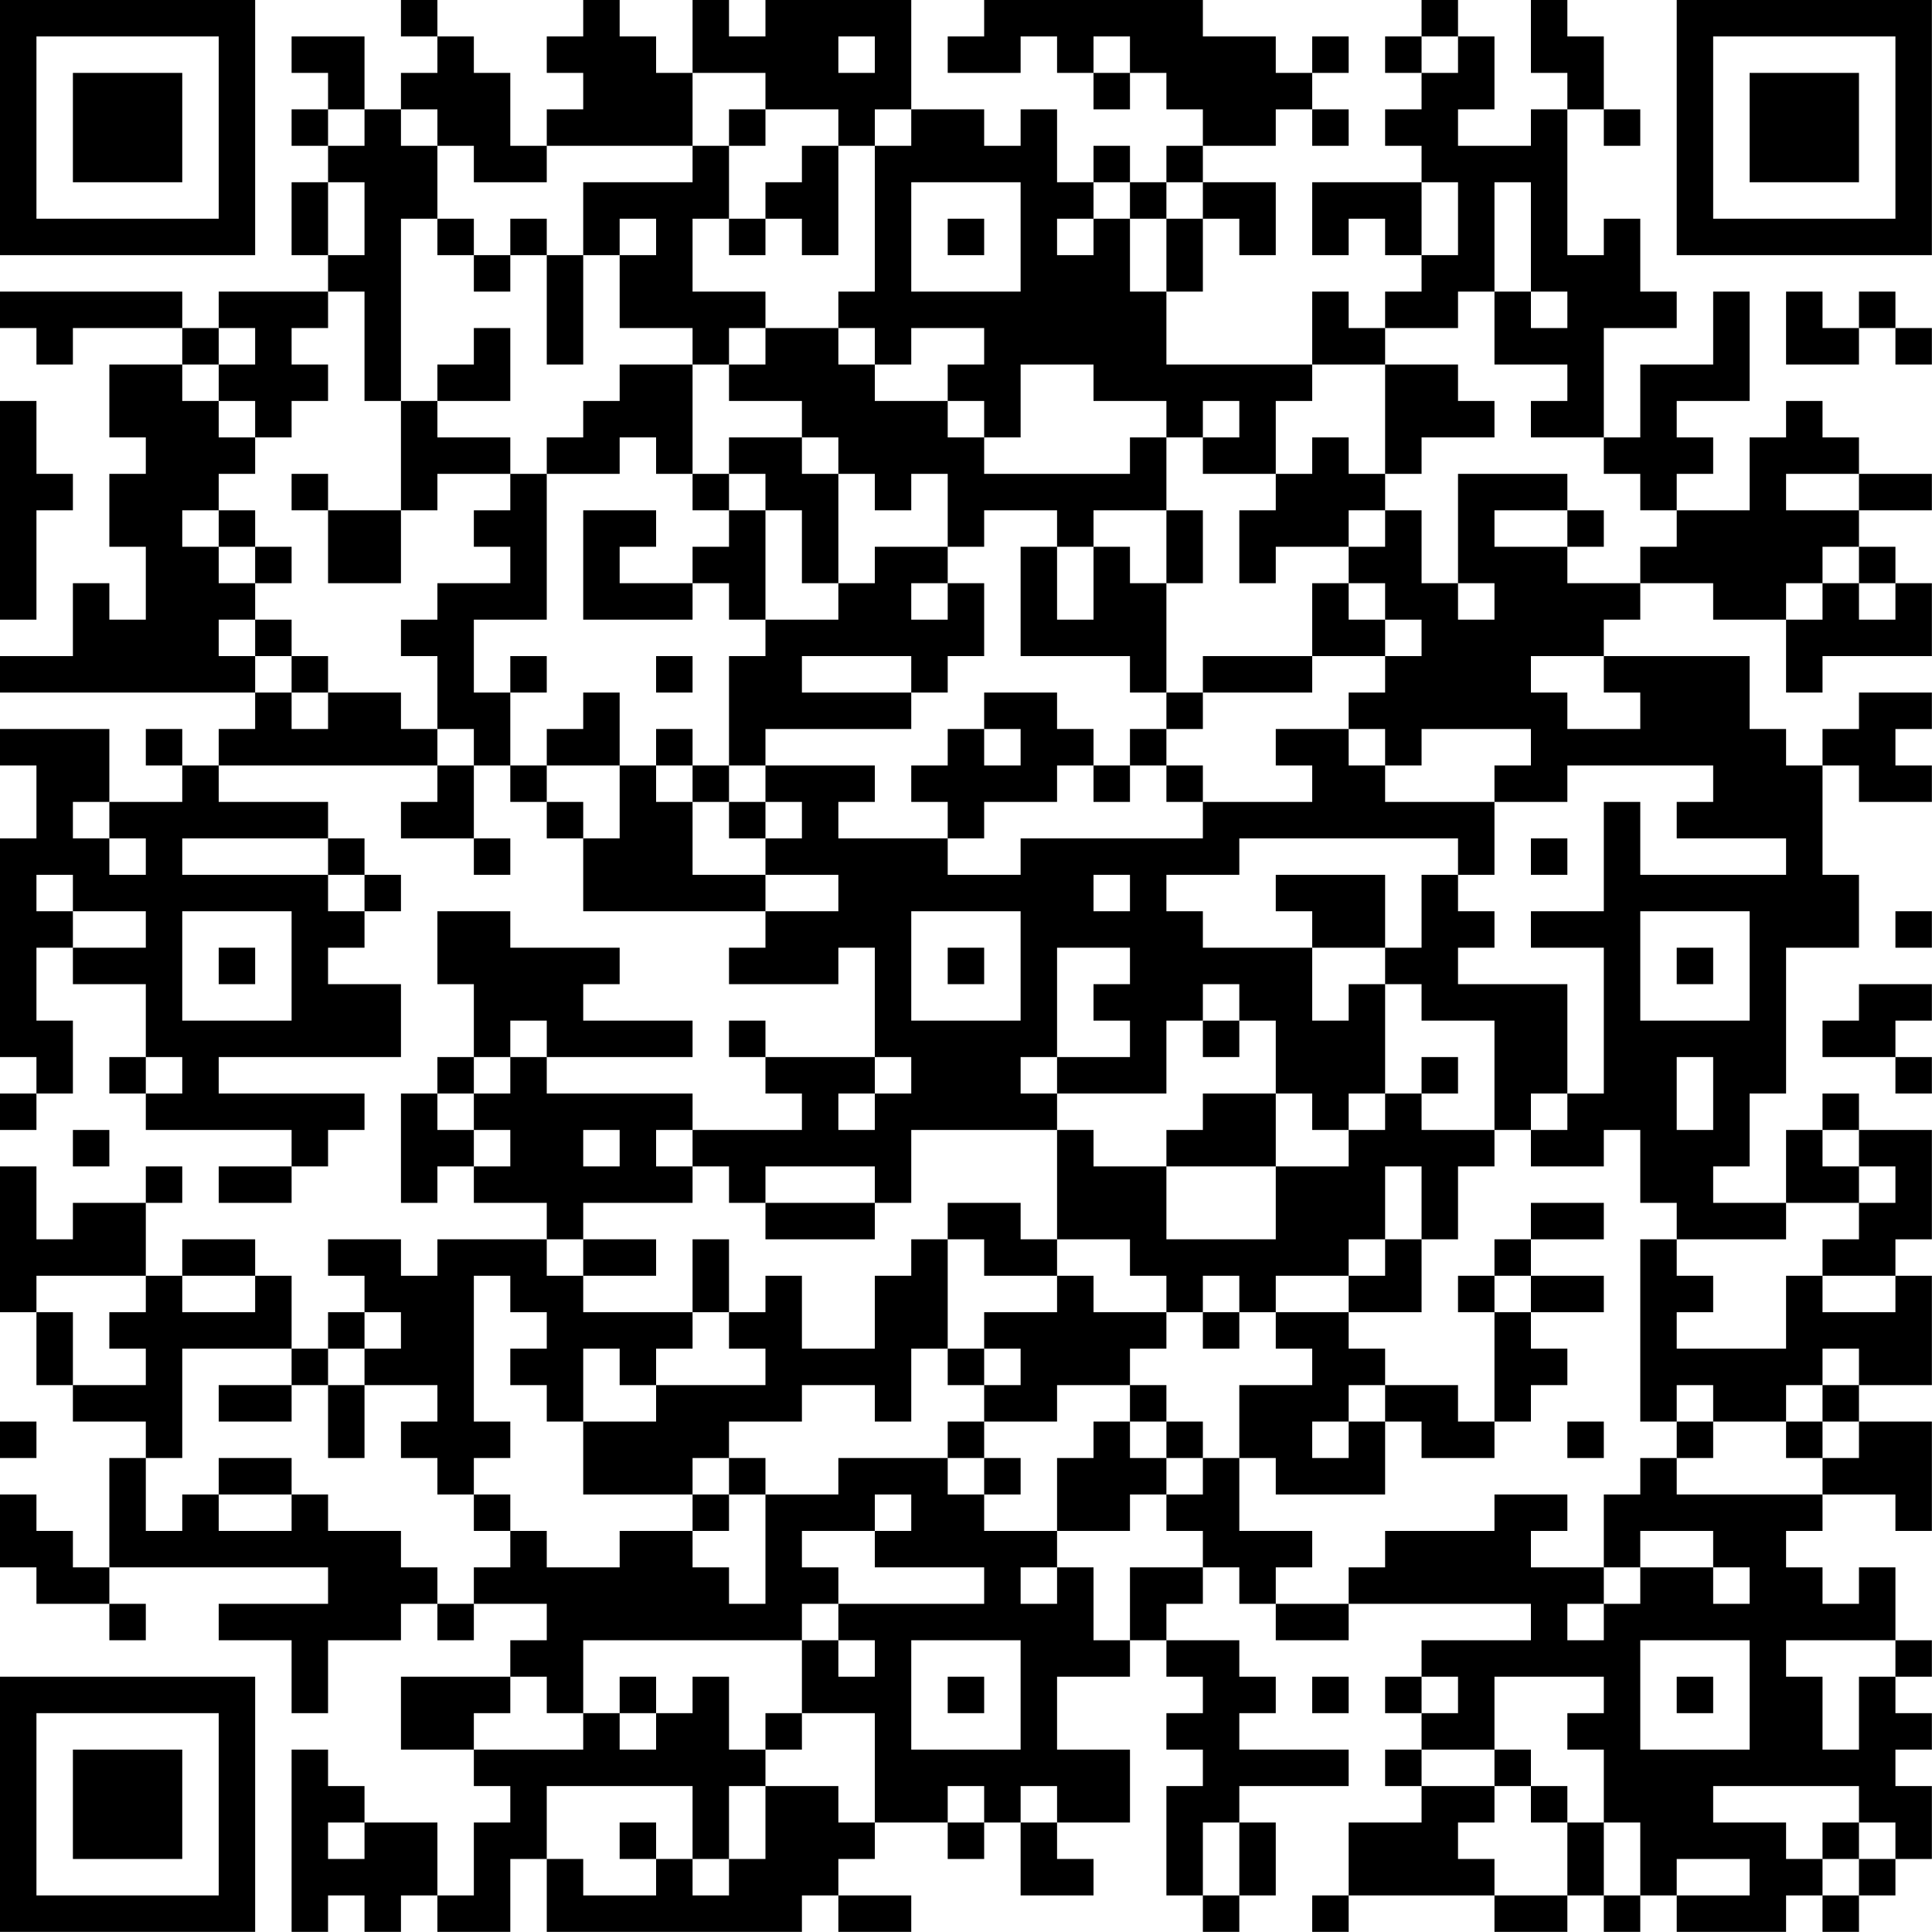
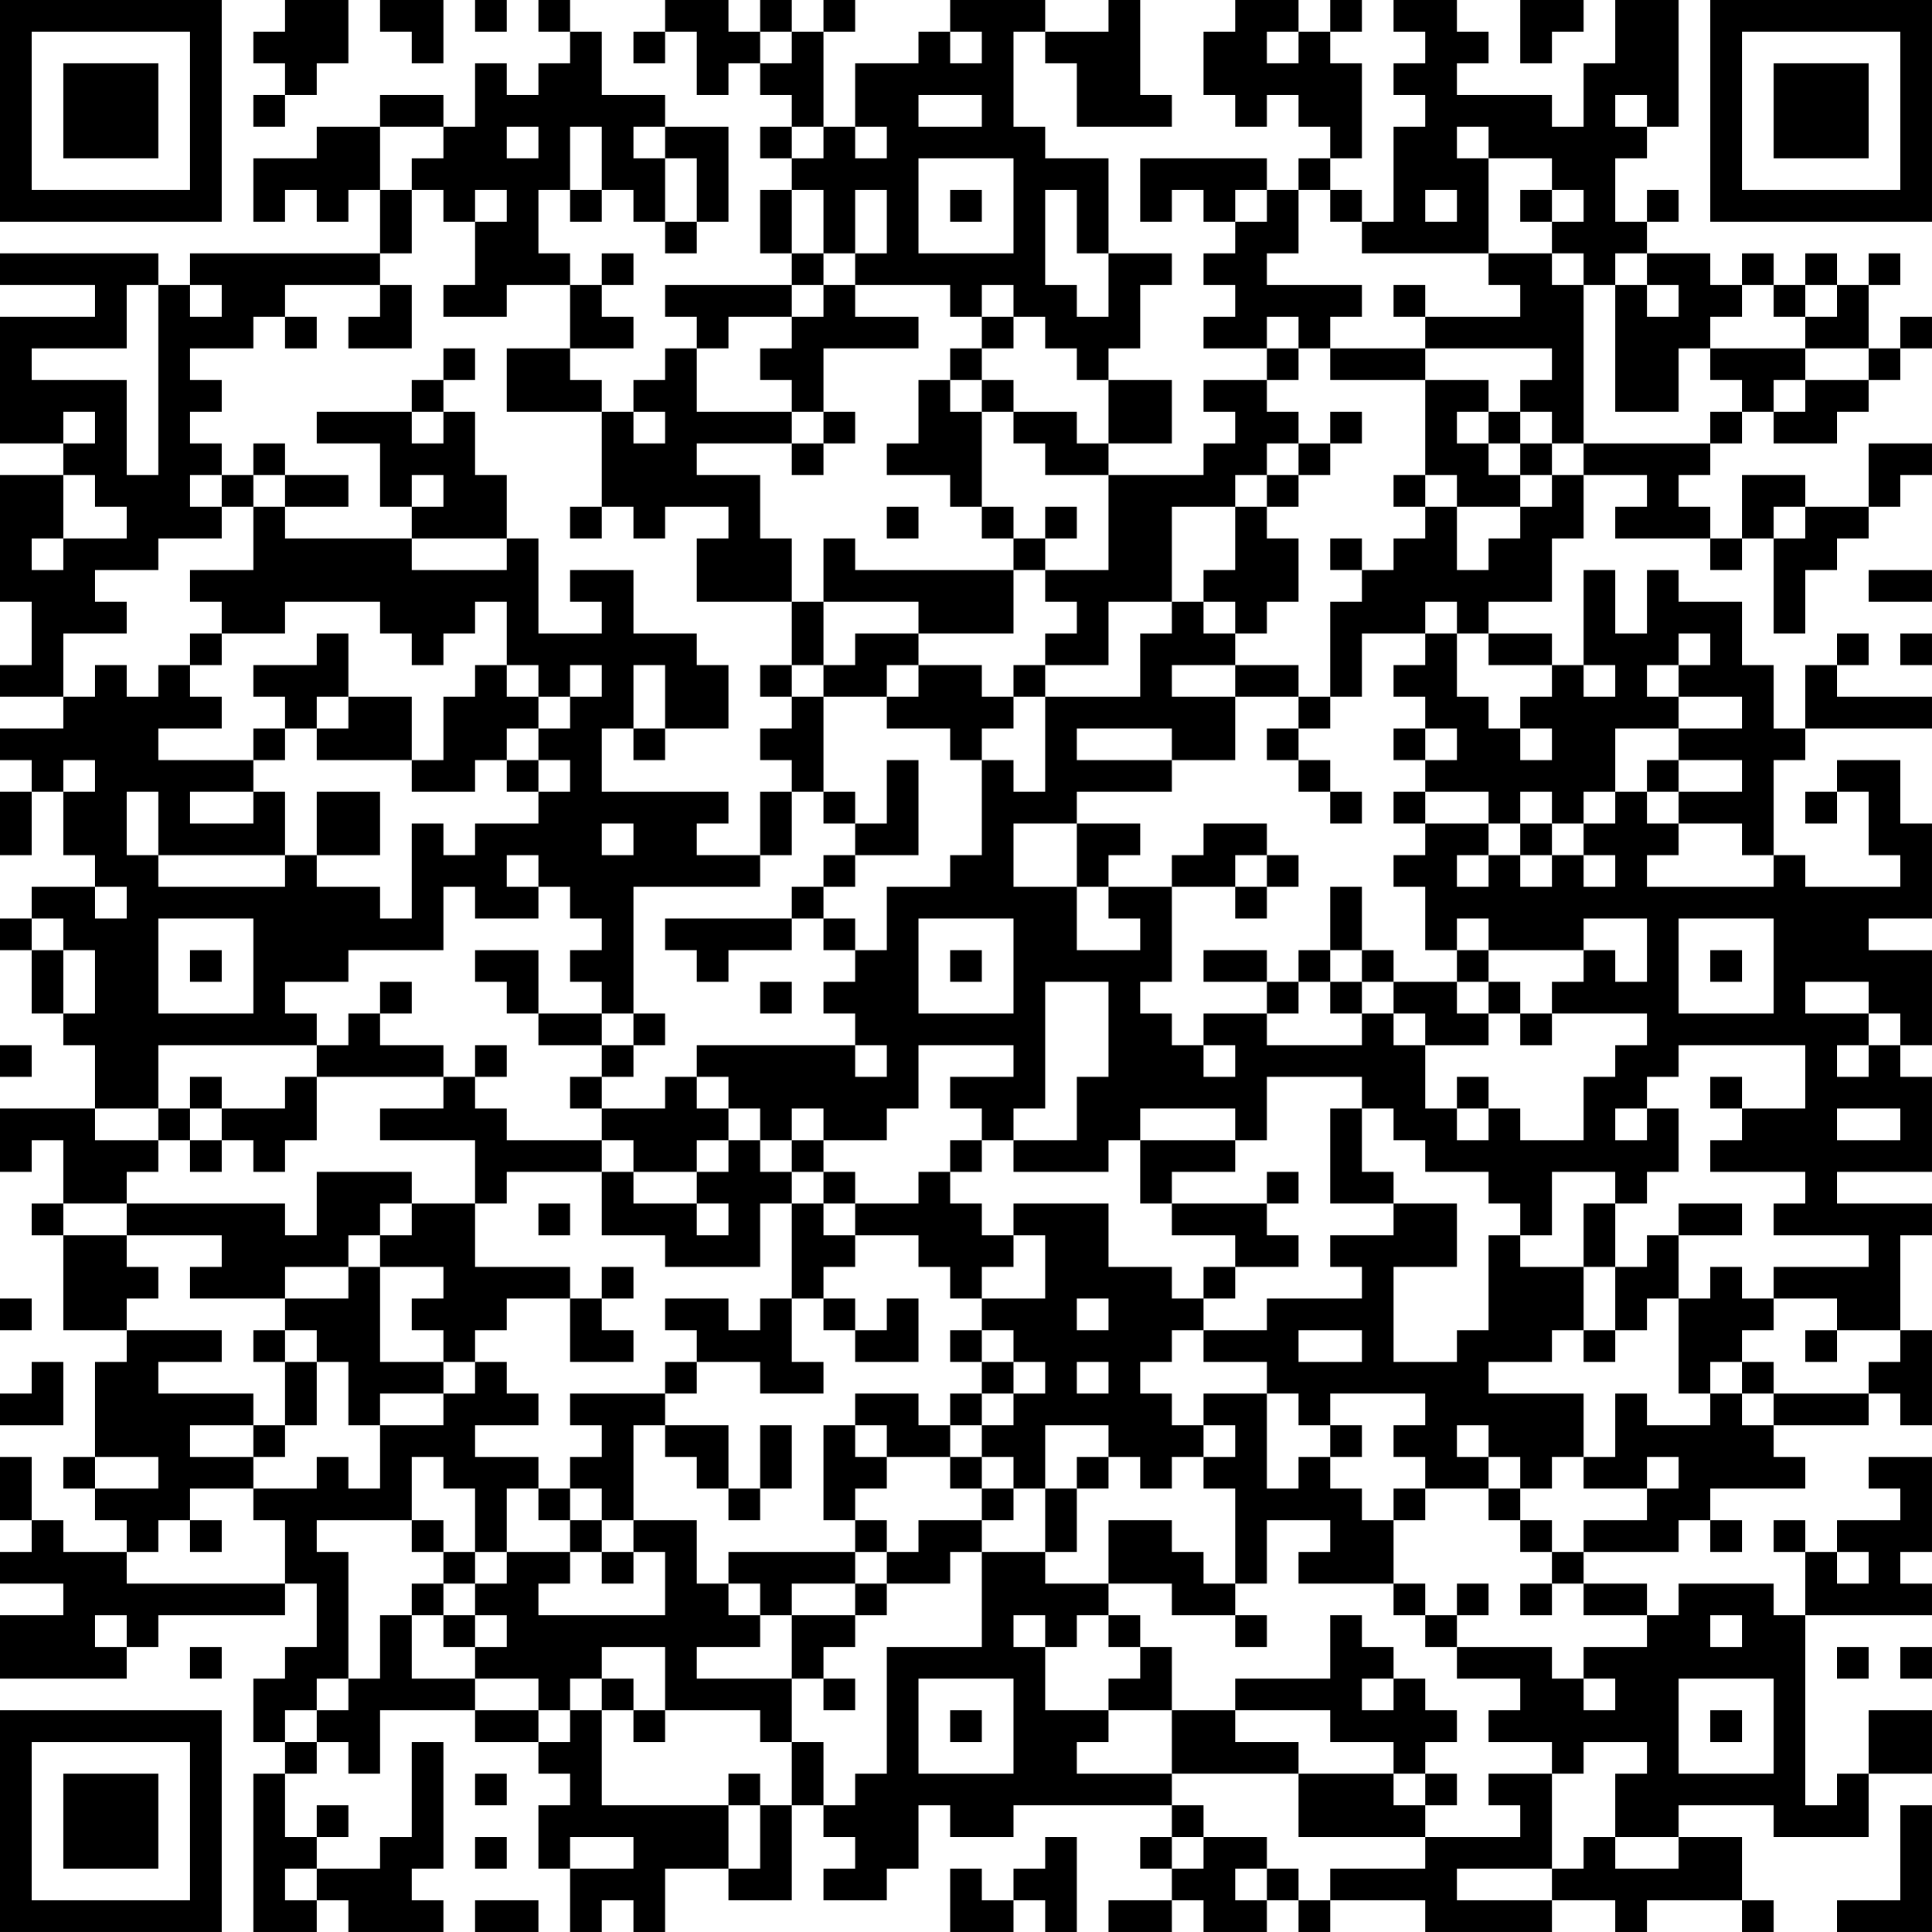
<svg xmlns="http://www.w3.org/2000/svg" version="1.1" width="300" height="300" viewBox="0 0 300 300">
  <rect x="0" y="0" width="300" height="300" fill="#ffffff" />
-   <g transform="scale(5.66)">
+   <g transform="scale(4.918)">
    <g transform="translate(0,0)">
-       <path fill-rule="evenodd" d="M11 0L11 1L12 1L12 2L11 2L11 3L10 3L10 1L8 1L8 2L9 2L9 3L8 3L8 4L9 4L9 5L8 5L8 7L9 7L9 8L6 8L6 9L5 9L5 8L0 8L0 9L1 9L1 10L2 10L2 9L5 9L5 10L3 10L3 12L4 12L4 13L3 13L3 15L4 15L4 17L3 17L3 16L2 16L2 18L0 18L0 19L7 19L7 20L6 20L6 21L5 21L5 20L4 20L4 21L5 21L5 22L3 22L3 20L0 20L0 21L1 21L1 23L0 23L0 29L1 29L1 30L0 30L0 31L1 31L1 30L2 30L2 28L1 28L1 26L2 26L2 27L4 27L4 29L3 29L3 30L4 30L4 31L8 31L8 32L6 32L6 33L8 33L8 32L9 32L9 31L10 31L10 30L6 30L6 29L11 29L11 27L9 27L9 26L10 26L10 25L11 25L11 24L10 24L10 23L9 23L9 22L6 22L6 21L12 21L12 22L11 22L11 23L13 23L13 24L14 24L14 23L13 23L13 21L14 21L14 22L15 22L15 23L16 23L16 25L21 25L21 26L20 26L20 27L23 27L23 26L24 26L24 29L21 29L21 28L20 28L20 29L21 29L21 30L22 30L22 31L19 31L19 30L15 30L15 29L19 29L19 28L16 28L16 27L17 27L17 26L14 26L14 25L12 25L12 27L13 27L13 29L12 29L12 30L11 30L11 33L12 33L12 32L13 32L13 33L15 33L15 34L12 34L12 35L11 35L11 34L9 34L9 35L10 35L10 36L9 36L9 37L8 37L8 35L7 35L7 34L5 34L5 35L4 35L4 33L5 33L5 32L4 32L4 33L2 33L2 34L1 34L1 32L0 32L0 36L1 36L1 38L2 38L2 39L4 39L4 40L3 40L3 43L2 43L2 42L1 42L1 41L0 41L0 43L1 43L1 44L3 44L3 45L4 45L4 44L3 44L3 43L9 43L9 44L6 44L6 45L8 45L8 47L9 47L9 45L11 45L11 44L12 44L12 45L13 45L13 44L15 44L15 45L14 45L14 46L11 46L11 48L13 48L13 49L14 49L14 50L13 50L13 52L12 52L12 50L10 50L10 49L9 49L9 48L8 48L8 53L9 53L9 52L10 52L10 53L11 53L11 52L12 52L12 53L14 53L14 51L15 51L15 53L22 53L22 52L23 52L23 53L25 53L25 52L23 52L23 51L24 51L24 50L26 50L26 51L27 51L27 50L28 50L28 52L30 52L30 51L29 51L29 50L31 50L31 48L29 48L29 46L31 46L31 45L32 45L32 46L33 46L33 47L32 47L32 48L33 48L33 49L32 49L32 52L33 52L33 53L34 53L34 52L35 52L35 50L34 50L34 49L37 49L37 48L34 48L34 47L35 47L35 46L34 46L34 45L32 45L32 44L33 44L33 43L34 43L34 44L35 44L35 45L37 45L37 44L42 44L42 45L39 45L39 46L38 46L38 47L39 47L39 48L38 48L38 49L39 49L39 50L37 50L37 52L36 52L36 53L37 53L37 52L41 52L41 53L43 53L43 52L44 52L44 53L45 53L45 52L46 52L46 53L49 53L49 52L50 52L50 53L51 53L51 52L52 52L52 51L53 51L53 49L52 49L52 48L53 48L53 47L52 47L52 46L53 46L53 45L52 45L52 43L51 43L51 44L50 44L50 43L49 43L49 42L50 42L50 41L52 41L52 42L53 42L53 39L51 39L51 38L53 38L53 35L52 35L52 34L53 34L53 31L51 31L51 30L50 30L50 31L49 31L49 33L47 33L47 32L48 32L48 30L49 30L49 26L51 26L51 24L50 24L50 21L51 21L51 22L53 22L53 21L52 21L52 20L53 20L53 19L51 19L51 20L50 20L50 21L49 21L49 20L48 20L48 18L44 18L44 17L45 17L45 16L47 16L47 17L49 17L49 19L50 19L50 18L53 18L53 16L52 16L52 15L51 15L51 14L53 14L53 13L51 13L51 12L50 12L50 11L49 11L49 12L48 12L48 14L46 14L46 13L47 13L47 12L46 12L46 11L48 11L48 8L47 8L47 10L45 10L45 12L44 12L44 9L46 9L46 8L45 8L45 6L44 6L44 7L43 7L43 3L44 3L44 4L45 4L45 3L44 3L44 1L43 1L43 0L42 0L42 2L43 2L43 3L42 3L42 4L40 4L40 3L41 3L41 1L40 1L40 0L39 0L39 1L38 1L38 2L39 2L39 3L38 3L38 4L39 4L39 5L36 5L36 7L37 7L37 6L38 6L38 7L39 7L39 8L38 8L38 9L37 9L37 8L36 8L36 10L32 10L32 8L33 8L33 6L34 6L34 7L35 7L35 5L33 5L33 4L35 4L35 3L36 3L36 4L37 4L37 3L36 3L36 2L37 2L37 1L36 1L36 2L35 2L35 1L33 1L33 0L27 0L27 1L26 1L26 2L28 2L28 1L29 1L29 2L30 2L30 3L31 3L31 2L32 2L32 3L33 3L33 4L32 4L32 5L31 5L31 4L30 4L30 5L29 5L29 3L28 3L28 4L27 4L27 3L25 3L25 0L21 0L21 1L20 1L20 0L19 0L19 2L18 2L18 1L17 1L17 0L16 0L16 1L15 1L15 2L16 2L16 3L15 3L15 4L14 4L14 2L13 2L13 1L12 1L12 0ZM23 1L23 2L24 2L24 1ZM30 1L30 2L31 2L31 1ZM39 1L39 2L40 2L40 1ZM19 2L19 4L15 4L15 5L13 5L13 4L12 4L12 3L11 3L11 4L12 4L12 6L11 6L11 11L10 11L10 8L9 8L9 9L8 9L8 10L9 10L9 11L8 11L8 12L7 12L7 11L6 11L6 10L7 10L7 9L6 9L6 10L5 10L5 11L6 11L6 12L7 12L7 13L6 13L6 14L5 14L5 15L6 15L6 16L7 16L7 17L6 17L6 18L7 18L7 19L8 19L8 20L9 20L9 19L11 19L11 20L12 20L12 21L13 21L13 20L12 20L12 18L11 18L11 17L12 17L12 16L14 16L14 15L13 15L13 14L14 14L14 13L15 13L15 17L13 17L13 19L14 19L14 21L15 21L15 22L16 22L16 23L17 23L17 21L18 21L18 22L19 22L19 24L21 24L21 25L23 25L23 24L21 24L21 23L22 23L22 22L21 22L21 21L24 21L24 22L23 22L23 23L26 23L26 24L28 24L28 23L33 23L33 22L36 22L36 21L35 21L35 20L37 20L37 21L38 21L38 22L41 22L41 24L40 24L40 23L34 23L34 24L32 24L32 25L33 25L33 26L36 26L36 28L37 28L37 27L38 27L38 30L37 30L37 31L36 31L36 30L35 30L35 28L34 28L34 27L33 27L33 28L32 28L32 30L29 30L29 29L31 29L31 28L30 28L30 27L31 27L31 26L29 26L29 29L28 29L28 30L29 30L29 31L25 31L25 33L24 33L24 32L21 32L21 33L20 33L20 32L19 32L19 31L18 31L18 32L19 32L19 33L16 33L16 34L15 34L15 35L16 35L16 36L19 36L19 37L18 37L18 38L17 38L17 37L16 37L16 39L15 39L15 38L14 38L14 37L15 37L15 36L14 36L14 35L13 35L13 39L14 39L14 40L13 40L13 41L12 41L12 40L11 40L11 39L12 39L12 38L10 38L10 37L11 37L11 36L10 36L10 37L9 37L9 38L8 38L8 37L5 37L5 40L4 40L4 42L5 42L5 41L6 41L6 42L8 42L8 41L9 41L9 42L11 42L11 43L12 43L12 44L13 44L13 43L14 43L14 42L15 42L15 43L17 43L17 42L19 42L19 43L20 43L20 44L21 44L21 41L23 41L23 40L26 40L26 41L27 41L27 42L29 42L29 43L28 43L28 44L29 44L29 43L30 43L30 45L31 45L31 43L33 43L33 42L32 42L32 41L33 41L33 40L34 40L34 42L36 42L36 43L35 43L35 44L37 44L37 43L38 43L38 42L41 42L41 41L43 41L43 42L42 42L42 43L44 43L44 44L43 44L43 45L44 45L44 44L45 44L45 43L47 43L47 44L48 44L48 43L47 43L47 42L45 42L45 43L44 43L44 41L45 41L45 40L46 40L46 41L50 41L50 40L51 40L51 39L50 39L50 38L51 38L51 37L50 37L50 38L49 38L49 39L47 39L47 38L46 38L46 39L45 39L45 34L46 34L46 35L47 35L47 36L46 36L46 37L49 37L49 35L50 35L50 36L52 36L52 35L50 35L50 34L51 34L51 33L52 33L52 32L51 32L51 31L50 31L50 32L51 32L51 33L49 33L49 34L46 34L46 33L45 33L45 31L44 31L44 32L42 32L42 31L43 31L43 30L44 30L44 26L42 26L42 25L44 25L44 22L45 22L45 24L49 24L49 23L46 23L46 22L47 22L47 21L43 21L43 22L41 22L41 21L42 21L42 20L39 20L39 21L38 21L38 20L37 20L37 19L38 19L38 18L39 18L39 17L38 17L38 16L37 16L37 15L38 15L38 14L39 14L39 16L40 16L40 17L41 17L41 16L40 16L40 13L43 13L43 14L41 14L41 15L43 15L43 16L45 16L45 15L46 15L46 14L45 14L45 13L44 13L44 12L42 12L42 11L43 11L43 10L41 10L41 8L42 8L42 9L43 9L43 8L42 8L42 5L41 5L41 8L40 8L40 9L38 9L38 10L36 10L36 11L35 11L35 13L33 13L33 12L34 12L34 11L33 11L33 12L32 12L32 11L30 11L30 10L28 10L28 12L27 12L27 11L26 11L26 10L27 10L27 9L25 9L25 10L24 10L24 9L23 9L23 8L24 8L24 4L25 4L25 3L24 3L24 4L23 4L23 3L21 3L21 2ZM9 3L9 4L10 4L10 3ZM20 3L20 4L19 4L19 5L16 5L16 7L15 7L15 6L14 6L14 7L13 7L13 6L12 6L12 7L13 7L13 8L14 8L14 7L15 7L15 10L16 10L16 7L17 7L17 9L19 9L19 10L17 10L17 11L16 11L16 12L15 12L15 13L17 13L17 12L18 12L18 13L19 13L19 14L20 14L20 15L19 15L19 16L17 16L17 15L18 15L18 14L16 14L16 17L19 17L19 16L20 16L20 17L21 17L21 18L20 18L20 21L19 21L19 20L18 20L18 21L19 21L19 22L20 22L20 23L21 23L21 22L20 22L20 21L21 21L21 20L25 20L25 19L26 19L26 18L27 18L27 16L26 16L26 15L27 15L27 14L29 14L29 15L28 15L28 18L31 18L31 19L32 19L32 20L31 20L31 21L30 21L30 20L29 20L29 19L27 19L27 20L26 20L26 21L25 21L25 22L26 22L26 23L27 23L27 22L29 22L29 21L30 21L30 22L31 22L31 21L32 21L32 22L33 22L33 21L32 21L32 20L33 20L33 19L36 19L36 18L38 18L38 17L37 17L37 16L36 16L36 18L33 18L33 19L32 19L32 16L33 16L33 14L32 14L32 12L31 12L31 13L27 13L27 12L26 12L26 11L24 11L24 10L23 10L23 9L21 9L21 8L19 8L19 6L20 6L20 7L21 7L21 6L22 6L22 7L23 7L23 4L22 4L22 5L21 5L21 6L20 6L20 4L21 4L21 3ZM9 5L9 7L10 7L10 5ZM25 5L25 8L28 8L28 5ZM30 5L30 6L29 6L29 7L30 7L30 6L31 6L31 8L32 8L32 6L33 6L33 5L32 5L32 6L31 6L31 5ZM39 5L39 7L40 7L40 5ZM17 6L17 7L18 7L18 6ZM26 6L26 7L27 7L27 6ZM49 8L49 10L51 10L51 9L52 9L52 10L53 10L53 9L52 9L52 8L51 8L51 9L50 9L50 8ZM13 9L13 10L12 10L12 11L11 11L11 14L9 14L9 13L8 13L8 14L9 14L9 16L11 16L11 14L12 14L12 13L14 13L14 12L12 12L12 11L14 11L14 9ZM20 9L20 10L19 10L19 13L20 13L20 14L21 14L21 17L23 17L23 16L24 16L24 15L26 15L26 13L25 13L25 14L24 14L24 13L23 13L23 12L22 12L22 11L20 11L20 10L21 10L21 9ZM38 10L38 13L37 13L37 12L36 12L36 13L35 13L35 14L34 14L34 16L35 16L35 15L37 15L37 14L38 14L38 13L39 13L39 12L41 12L41 11L40 11L40 10ZM0 11L0 17L1 17L1 14L2 14L2 13L1 13L1 11ZM20 12L20 13L21 13L21 14L22 14L22 16L23 16L23 13L22 13L22 12ZM49 13L49 14L51 14L51 13ZM6 14L6 15L7 15L7 16L8 16L8 15L7 15L7 14ZM30 14L30 15L29 15L29 17L30 17L30 15L31 15L31 16L32 16L32 14ZM43 14L43 15L44 15L44 14ZM50 15L50 16L49 16L49 17L50 17L50 16L51 16L51 17L52 17L52 16L51 16L51 15ZM25 16L25 17L26 17L26 16ZM7 17L7 18L8 18L8 19L9 19L9 18L8 18L8 17ZM14 18L14 19L15 19L15 18ZM18 18L18 19L19 19L19 18ZM22 18L22 19L25 19L25 18ZM42 18L42 19L43 19L43 20L45 20L45 19L44 19L44 18ZM16 19L16 20L15 20L15 21L17 21L17 19ZM27 20L27 21L28 21L28 20ZM2 22L2 23L3 23L3 24L4 24L4 23L3 23L3 22ZM5 23L5 24L9 24L9 25L10 25L10 24L9 24L9 23ZM42 23L42 24L43 24L43 23ZM1 24L1 25L2 25L2 26L4 26L4 25L2 25L2 24ZM30 24L30 25L31 25L31 24ZM35 24L35 25L36 25L36 26L38 26L38 27L39 27L39 28L41 28L41 31L39 31L39 30L40 30L40 29L39 29L39 30L38 30L38 31L37 31L37 32L35 32L35 30L33 30L33 31L32 31L32 32L30 32L30 31L29 31L29 34L28 34L28 33L26 33L26 34L25 34L25 35L24 35L24 37L22 37L22 35L21 35L21 36L20 36L20 34L19 34L19 36L20 36L20 37L21 37L21 38L18 38L18 39L16 39L16 41L19 41L19 42L20 42L20 41L21 41L21 40L20 40L20 39L22 39L22 38L24 38L24 39L25 39L25 37L26 37L26 38L27 38L27 39L26 39L26 40L27 40L27 41L28 41L28 40L27 40L27 39L29 39L29 38L31 38L31 39L30 39L30 40L29 40L29 42L31 42L31 41L32 41L32 40L33 40L33 39L32 39L32 38L31 38L31 37L32 37L32 36L33 36L33 37L34 37L34 36L35 36L35 37L36 37L36 38L34 38L34 40L35 40L35 41L38 41L38 39L39 39L39 40L41 40L41 39L42 39L42 38L43 38L43 37L42 37L42 36L44 36L44 35L42 35L42 34L44 34L44 33L42 33L42 34L41 34L41 35L40 35L40 36L41 36L41 39L40 39L40 38L38 38L38 37L37 37L37 36L39 36L39 34L40 34L40 32L41 32L41 31L42 31L42 30L43 30L43 27L40 27L40 26L41 26L41 25L40 25L40 24L39 24L39 26L38 26L38 24ZM5 25L5 28L8 28L8 25ZM25 25L25 28L28 28L28 25ZM45 25L45 28L48 28L48 25ZM52 25L52 26L53 26L53 25ZM6 26L6 27L7 27L7 26ZM26 26L26 27L27 27L27 26ZM46 26L46 27L47 27L47 26ZM51 27L51 28L50 28L50 29L52 29L52 30L53 30L53 29L52 29L52 28L53 28L53 27ZM14 28L14 29L13 29L13 30L12 30L12 31L13 31L13 32L14 32L14 31L13 31L13 30L14 30L14 29L15 29L15 28ZM33 28L33 29L34 29L34 28ZM4 29L4 30L5 30L5 29ZM24 29L24 30L23 30L23 31L24 31L24 30L25 30L25 29ZM46 29L46 31L47 31L47 29ZM2 31L2 32L3 32L3 31ZM16 31L16 32L17 32L17 31ZM32 32L32 34L35 34L35 32ZM38 32L38 34L37 34L37 35L35 35L35 36L37 36L37 35L38 35L38 34L39 34L39 32ZM21 33L21 34L24 34L24 33ZM16 34L16 35L18 35L18 34ZM26 34L26 37L27 37L27 38L28 38L28 37L27 37L27 36L29 36L29 35L30 35L30 36L32 36L32 35L31 35L31 34L29 34L29 35L27 35L27 34ZM1 35L1 36L2 36L2 38L4 38L4 37L3 37L3 36L4 36L4 35ZM5 35L5 36L7 36L7 35ZM33 35L33 36L34 36L34 35ZM41 35L41 36L42 36L42 35ZM6 38L6 39L8 39L8 38ZM9 38L9 40L10 40L10 38ZM37 38L37 39L36 39L36 40L37 40L37 39L38 39L38 38ZM0 39L0 40L1 40L1 39ZM31 39L31 40L32 40L32 39ZM43 39L43 40L44 40L44 39ZM46 39L46 40L47 40L47 39ZM49 39L49 40L50 40L50 39ZM6 40L6 41L8 41L8 40ZM19 40L19 41L20 41L20 40ZM13 41L13 42L14 42L14 41ZM24 41L24 42L22 42L22 43L23 43L23 44L22 44L22 45L16 45L16 47L15 47L15 46L14 46L14 47L13 47L13 48L16 48L16 47L17 47L17 48L18 48L18 47L19 47L19 46L20 46L20 48L21 48L21 49L20 49L20 51L19 51L19 49L15 49L15 51L16 51L16 52L18 52L18 51L19 51L19 52L20 52L20 51L21 51L21 49L23 49L23 50L24 50L24 47L22 47L22 45L23 45L23 46L24 46L24 45L23 45L23 44L27 44L27 43L24 43L24 42L25 42L25 41ZM25 45L25 48L28 48L28 45ZM45 45L45 48L48 48L48 45ZM49 45L49 46L50 46L50 48L51 48L51 46L52 46L52 45ZM17 46L17 47L18 47L18 46ZM26 46L26 47L27 47L27 46ZM36 46L36 47L37 47L37 46ZM39 46L39 47L40 47L40 46ZM41 46L41 48L39 48L39 49L41 49L41 50L40 50L40 51L41 51L41 52L43 52L43 50L44 50L44 52L45 52L45 50L44 50L44 48L43 48L43 47L44 47L44 46ZM46 46L46 47L47 47L47 46ZM21 47L21 48L22 48L22 47ZM41 48L41 49L42 49L42 50L43 50L43 49L42 49L42 48ZM26 49L26 50L27 50L27 49ZM28 49L28 50L29 50L29 49ZM47 49L47 50L49 50L49 51L50 51L50 52L51 52L51 51L52 51L52 50L51 50L51 49ZM9 50L9 51L10 51L10 50ZM17 50L17 51L18 51L18 50ZM33 50L33 52L34 52L34 50ZM50 50L50 51L51 51L51 50ZM46 51L46 52L48 52L48 51ZM0 0L0 7L7 7L7 0ZM1 1L1 6L6 6L6 1ZM2 2L2 5L5 5L5 2ZM46 0L46 7L53 7L53 0ZM47 1L47 6L52 6L52 1ZM48 2L48 5L51 5L51 2ZM0 46L0 53L7 53L7 46ZM1 47L1 52L6 52L6 47ZM2 48L2 51L5 51L5 48Z" fill="#000000" />
+       <path fill-rule="evenodd" d="M9 0L9 1L8 1L8 2L9 2L9 3L8 3L8 4L9 4L9 3L10 3L10 2L11 2L11 0ZM12 0L12 1L13 1L13 2L14 2L14 0ZM15 0L15 1L16 1L16 0ZM17 0L17 1L18 1L18 2L17 2L17 3L16 3L16 2L15 2L15 4L14 4L14 3L12 3L12 4L10 4L10 5L8 5L8 7L9 7L9 6L10 6L10 7L11 7L11 6L12 6L12 8L6 8L6 9L5 9L5 8L0 8L0 9L3 9L3 10L0 10L0 14L2 14L2 15L0 15L0 19L1 19L1 21L0 21L0 22L2 22L2 23L0 23L0 24L1 24L1 25L0 25L0 27L1 27L1 25L2 25L2 27L3 27L3 28L1 28L1 29L0 29L0 30L1 30L1 32L2 32L2 33L3 33L3 35L0 35L0 37L1 37L1 36L2 36L2 38L1 38L1 39L2 39L2 42L4 42L4 43L3 43L3 46L2 46L2 47L3 47L3 48L4 48L4 49L2 49L2 48L1 48L1 46L0 46L0 48L1 48L1 49L0 49L0 50L2 50L2 51L0 51L0 53L4 53L4 52L5 52L5 51L9 51L9 50L10 50L10 52L9 52L9 53L8 53L8 55L9 55L9 56L8 56L8 61L10 61L10 60L11 60L11 61L14 61L14 60L13 60L13 59L14 59L14 55L13 55L13 58L12 58L12 59L10 59L10 58L11 58L11 57L10 57L10 58L9 58L9 56L10 56L10 55L11 55L11 56L12 56L12 54L15 54L15 55L17 55L17 56L18 56L18 57L17 57L17 59L18 59L18 61L19 61L19 60L20 60L20 61L21 61L21 59L23 59L23 60L25 60L25 57L26 57L26 58L27 58L27 59L26 59L26 60L28 60L28 59L29 59L29 57L30 57L30 58L32 58L32 57L37 57L37 58L36 58L36 59L37 59L37 60L35 60L35 61L37 61L37 60L38 60L38 61L40 61L40 60L41 60L41 61L42 61L42 60L45 60L45 61L49 61L49 60L51 60L51 61L52 61L52 60L55 60L55 61L56 61L56 60L55 60L55 58L53 58L53 57L56 57L56 58L59 58L59 56L61 56L61 54L59 54L59 56L58 56L58 57L57 57L57 51L61 51L61 50L60 50L60 49L61 49L61 46L59 46L59 47L60 47L60 48L58 48L58 49L57 49L57 48L56 48L56 49L57 49L57 51L56 51L56 50L53 50L53 51L52 51L52 50L50 50L50 49L53 49L53 48L54 48L54 49L55 49L55 48L54 48L54 47L57 47L57 46L56 46L56 45L59 45L59 44L60 44L60 45L61 45L61 42L60 42L60 39L61 39L61 38L58 38L58 37L61 37L61 34L60 34L60 33L61 33L61 30L59 30L59 29L61 29L61 26L60 26L60 24L58 24L58 25L57 25L57 26L58 26L58 25L59 25L59 27L60 27L60 28L57 28L57 27L56 27L56 24L57 24L57 23L61 23L61 22L58 22L58 21L59 21L59 20L58 20L58 21L57 21L57 23L56 23L56 21L55 21L55 19L53 19L53 18L52 18L52 20L51 20L51 18L50 18L50 21L49 21L49 20L47 20L47 19L49 19L49 17L50 17L50 15L52 15L52 16L51 16L51 17L54 17L54 18L55 18L55 17L56 17L56 20L57 20L57 18L58 18L58 17L59 17L59 16L60 16L60 15L61 15L61 14L59 14L59 16L57 16L57 15L55 15L55 17L54 17L54 16L53 16L53 15L54 15L54 14L55 14L55 13L56 13L56 14L58 14L58 13L59 13L59 12L60 12L60 11L61 11L61 10L60 10L60 11L59 11L59 9L60 9L60 8L59 8L59 9L58 9L58 8L57 8L57 9L56 9L56 8L55 8L55 9L54 9L54 8L52 8L52 7L53 7L53 6L52 6L52 7L51 7L51 5L52 5L52 4L53 4L53 0L51 0L51 2L50 2L50 4L49 4L49 3L46 3L46 2L47 2L47 1L46 1L46 0L44 0L44 1L45 1L45 2L44 2L44 3L45 3L45 4L44 4L44 7L43 7L43 6L42 6L42 5L43 5L43 2L42 2L42 1L43 1L43 0L42 0L42 1L41 1L41 0L39 0L39 1L38 1L38 3L39 3L39 4L40 4L40 3L41 3L41 4L42 4L42 5L41 5L41 6L40 6L40 5L36 5L36 7L37 7L37 6L38 6L38 7L39 7L39 8L38 8L38 9L39 9L39 10L38 10L38 11L40 11L40 12L38 12L38 13L39 13L39 14L38 14L38 15L35 15L35 14L37 14L37 12L35 12L35 11L36 11L36 9L37 9L37 8L35 8L35 5L33 5L33 4L32 4L32 1L33 1L33 2L34 2L34 4L37 4L37 3L36 3L36 0L35 0L35 1L33 1L33 0L30 0L30 1L29 1L29 2L27 2L27 4L26 4L26 1L27 1L27 0L26 0L26 1L25 1L25 0L24 0L24 1L23 1L23 0L21 0L21 1L20 1L20 2L21 2L21 1L22 1L22 3L23 3L23 2L24 2L24 3L25 3L25 4L24 4L24 5L25 5L25 6L24 6L24 8L25 8L25 9L21 9L21 10L22 10L22 11L21 11L21 12L20 12L20 13L19 13L19 12L18 12L18 11L20 11L20 10L19 10L19 9L20 9L20 8L19 8L19 9L18 9L18 8L17 8L17 6L18 6L18 7L19 7L19 6L20 6L20 7L21 7L21 8L22 8L22 7L23 7L23 4L21 4L21 3L19 3L19 1L18 1L18 0ZM48 0L48 2L49 2L49 1L50 1L50 0ZM24 1L24 2L25 2L25 1ZM30 1L30 2L31 2L31 1ZM40 1L40 2L41 2L41 1ZM29 3L29 4L31 4L31 3ZM51 3L51 4L52 4L52 3ZM12 4L12 6L13 6L13 8L12 8L12 9L9 9L9 10L8 10L8 11L6 11L6 12L7 12L7 13L6 13L6 14L7 14L7 15L6 15L6 16L7 16L7 17L5 17L5 18L3 18L3 19L4 19L4 20L2 20L2 22L3 22L3 21L4 21L4 22L5 22L5 21L6 21L6 22L7 22L7 23L5 23L5 24L8 24L8 25L6 25L6 26L8 26L8 25L9 25L9 27L5 27L5 25L4 25L4 27L5 27L5 28L9 28L9 27L10 27L10 28L12 28L12 29L13 29L13 26L14 26L14 27L15 27L15 26L17 26L17 25L18 25L18 24L17 24L17 23L18 23L18 22L19 22L19 21L18 21L18 22L17 22L17 21L16 21L16 19L15 19L15 20L14 20L14 21L13 21L13 20L12 20L12 19L9 19L9 20L7 20L7 19L6 19L6 18L8 18L8 16L9 16L9 17L13 17L13 18L16 18L16 17L17 17L17 20L19 20L19 19L18 19L18 18L20 18L20 20L22 20L22 21L23 21L23 23L21 23L21 21L20 21L20 23L19 23L19 25L23 25L23 26L22 26L22 27L24 27L24 28L20 28L20 32L19 32L19 31L18 31L18 30L19 30L19 29L18 29L18 28L17 28L17 27L16 27L16 28L17 28L17 29L15 29L15 28L14 28L14 30L11 30L11 31L9 31L9 32L10 32L10 33L5 33L5 35L3 35L3 36L5 36L5 37L4 37L4 38L2 38L2 39L4 39L4 40L5 40L5 41L4 41L4 42L7 42L7 43L5 43L5 44L8 44L8 45L6 45L6 46L8 46L8 47L6 47L6 48L5 48L5 49L4 49L4 50L9 50L9 48L8 48L8 47L10 47L10 46L11 46L11 47L12 47L12 45L14 45L14 44L15 44L15 43L16 43L16 44L17 44L17 45L15 45L15 46L17 46L17 47L16 47L16 49L15 49L15 47L14 47L14 46L13 46L13 48L10 48L10 49L11 49L11 53L10 53L10 54L9 54L9 55L10 55L10 54L11 54L11 53L12 53L12 51L13 51L13 53L15 53L15 54L17 54L17 55L18 55L18 54L19 54L19 57L23 57L23 59L24 59L24 57L25 57L25 55L26 55L26 57L27 57L27 56L28 56L28 52L31 52L31 49L33 49L33 50L35 50L35 51L34 51L34 52L33 52L33 51L32 51L32 52L33 52L33 54L35 54L35 55L34 55L34 56L37 56L37 57L38 57L38 58L37 58L37 59L38 59L38 58L40 58L40 59L39 59L39 60L40 60L40 59L41 59L41 60L42 60L42 59L45 59L45 58L48 58L48 57L47 57L47 56L49 56L49 59L46 59L46 60L49 60L49 59L50 59L50 58L51 58L51 59L53 59L53 58L51 58L51 56L52 56L52 55L50 55L50 56L49 56L49 55L47 55L47 54L48 54L48 53L46 53L46 52L49 52L49 53L50 53L50 54L51 54L51 53L50 53L50 52L52 52L52 51L50 51L50 50L49 50L49 49L50 49L50 48L52 48L52 47L53 47L53 46L52 46L52 47L50 47L50 46L51 46L51 44L52 44L52 45L54 45L54 44L55 44L55 45L56 45L56 44L59 44L59 43L60 43L60 42L58 42L58 41L56 41L56 40L59 40L59 39L56 39L56 38L57 38L57 37L54 37L54 36L55 36L55 35L57 35L57 33L53 33L53 34L52 34L52 35L51 35L51 36L52 36L52 35L53 35L53 37L52 37L52 38L51 38L51 37L49 37L49 39L48 39L48 38L47 38L47 37L45 37L45 36L44 36L44 35L43 35L43 34L40 34L40 36L39 36L39 35L36 35L36 36L35 36L35 37L32 37L32 36L34 36L34 34L35 34L35 31L33 31L33 35L32 35L32 36L31 36L31 35L30 35L30 34L32 34L32 33L29 33L29 35L28 35L28 36L26 36L26 35L25 35L25 36L24 36L24 35L23 35L23 34L22 34L22 33L27 33L27 34L28 34L28 33L27 33L27 32L26 32L26 31L27 31L27 30L28 30L28 28L30 28L30 27L31 27L31 24L32 24L32 25L33 25L33 22L36 22L36 20L37 20L37 19L38 19L38 20L39 20L39 21L37 21L37 22L39 22L39 24L37 24L37 23L34 23L34 24L37 24L37 25L34 25L34 26L32 26L32 28L34 28L34 30L36 30L36 29L35 29L35 28L37 28L37 31L36 31L36 32L37 32L37 33L38 33L38 34L39 34L39 33L38 33L38 32L40 32L40 33L43 33L43 32L44 32L44 33L45 33L45 35L46 35L46 36L47 36L47 35L48 35L48 36L50 36L50 34L51 34L51 33L52 33L52 32L49 32L49 31L50 31L50 30L51 30L51 31L52 31L52 29L50 29L50 30L47 30L47 29L46 29L46 30L45 30L45 28L44 28L44 27L45 27L45 26L47 26L47 27L46 27L46 28L47 28L47 27L48 27L48 28L49 28L49 27L50 27L50 28L51 28L51 27L50 27L50 26L51 26L51 25L52 25L52 26L53 26L53 27L52 27L52 28L56 28L56 27L55 27L55 26L53 26L53 25L55 25L55 24L53 24L53 23L55 23L55 22L53 22L53 21L54 21L54 20L53 20L53 21L52 21L52 22L53 22L53 23L51 23L51 25L50 25L50 26L49 26L49 25L48 25L48 26L47 26L47 25L45 25L45 24L46 24L46 23L45 23L45 22L44 22L44 21L45 21L45 20L46 20L46 22L47 22L47 23L48 23L48 24L49 24L49 23L48 23L48 22L49 22L49 21L47 21L47 20L46 20L46 19L45 19L45 20L43 20L43 22L42 22L42 19L43 19L43 18L44 18L44 17L45 17L45 16L46 16L46 18L47 18L47 17L48 17L48 16L49 16L49 15L50 15L50 14L54 14L54 13L55 13L55 12L54 12L54 11L57 11L57 12L56 12L56 13L57 13L57 12L59 12L59 11L57 11L57 10L58 10L58 9L57 9L57 10L56 10L56 9L55 9L55 10L54 10L54 11L53 11L53 13L51 13L51 9L52 9L52 10L53 10L53 9L52 9L52 8L51 8L51 9L50 9L50 8L49 8L49 7L50 7L50 6L49 6L49 5L47 5L47 4L46 4L46 5L47 5L47 8L43 8L43 7L42 7L42 6L41 6L41 8L40 8L40 9L43 9L43 10L42 10L42 11L41 11L41 10L40 10L40 11L41 11L41 12L40 12L40 13L41 13L41 14L40 14L40 15L39 15L39 16L37 16L37 19L35 19L35 21L33 21L33 20L34 20L34 19L33 19L33 18L35 18L35 15L33 15L33 14L32 14L32 13L34 13L34 14L35 14L35 12L34 12L34 11L33 11L33 10L32 10L32 9L31 9L31 10L30 10L30 9L27 9L27 8L28 8L28 6L27 6L27 8L26 8L26 6L25 6L25 8L26 8L26 9L25 9L25 10L23 10L23 11L22 11L22 13L25 13L25 14L22 14L22 15L24 15L24 17L25 17L25 19L22 19L22 17L23 17L23 16L21 16L21 17L20 17L20 16L19 16L19 13L16 13L16 11L18 11L18 9L16 9L16 10L14 10L14 9L15 9L15 7L16 7L16 6L15 6L15 7L14 7L14 6L13 6L13 5L14 5L14 4ZM16 4L16 5L17 5L17 4ZM18 4L18 6L19 6L19 4ZM20 4L20 5L21 5L21 7L22 7L22 5L21 5L21 4ZM25 4L25 5L26 5L26 4ZM27 4L27 5L28 5L28 4ZM29 5L29 8L32 8L32 5ZM30 6L30 7L31 7L31 6ZM33 6L33 9L34 9L34 10L35 10L35 8L34 8L34 6ZM39 6L39 7L40 7L40 6ZM45 6L45 7L46 7L46 6ZM48 6L48 7L49 7L49 6ZM47 8L47 9L48 9L48 10L45 10L45 9L44 9L44 10L45 10L45 11L42 11L42 12L45 12L45 15L44 15L44 16L45 16L45 15L46 15L46 16L48 16L48 15L49 15L49 14L50 14L50 9L49 9L49 8ZM4 9L4 11L1 11L1 12L4 12L4 15L5 15L5 9ZM6 9L6 10L7 10L7 9ZM12 9L12 10L11 10L11 11L13 11L13 9ZM26 9L26 10L25 10L25 11L24 11L24 12L25 12L25 13L26 13L26 14L25 14L25 15L26 15L26 14L27 14L27 13L26 13L26 11L29 11L29 10L27 10L27 9ZM9 10L9 11L10 11L10 10ZM31 10L31 11L30 11L30 12L29 12L29 14L28 14L28 15L30 15L30 16L31 16L31 17L32 17L32 18L27 18L27 17L26 17L26 19L25 19L25 21L24 21L24 22L25 22L25 23L24 23L24 24L25 24L25 25L24 25L24 27L25 27L25 25L26 25L26 26L27 26L27 27L26 27L26 28L25 28L25 29L21 29L21 30L22 30L22 31L23 31L23 30L25 30L25 29L26 29L26 30L27 30L27 29L26 29L26 28L27 28L27 27L29 27L29 24L28 24L28 26L27 26L27 25L26 25L26 22L28 22L28 23L30 23L30 24L31 24L31 23L32 23L32 22L33 22L33 21L32 21L32 22L31 22L31 21L29 21L29 20L32 20L32 18L33 18L33 17L34 17L34 16L33 16L33 17L32 17L32 16L31 16L31 13L32 13L32 12L31 12L31 11L32 11L32 10ZM14 11L14 12L13 12L13 13L10 13L10 14L12 14L12 16L13 16L13 17L16 17L16 15L15 15L15 13L14 13L14 12L15 12L15 11ZM45 11L45 12L47 12L47 13L46 13L46 14L47 14L47 15L48 15L48 14L49 14L49 13L48 13L48 12L49 12L49 11ZM30 12L30 13L31 13L31 12ZM2 13L2 14L3 14L3 13ZM13 13L13 14L14 14L14 13ZM20 13L20 14L21 14L21 13ZM42 13L42 14L41 14L41 15L40 15L40 16L39 16L39 18L38 18L38 19L39 19L39 20L40 20L40 19L41 19L41 17L40 17L40 16L41 16L41 15L42 15L42 14L43 14L43 13ZM47 13L47 14L48 14L48 13ZM8 14L8 15L7 15L7 16L8 16L8 15L9 15L9 16L11 16L11 15L9 15L9 14ZM2 15L2 17L1 17L1 18L2 18L2 17L4 17L4 16L3 16L3 15ZM13 15L13 16L14 16L14 15ZM18 16L18 17L19 17L19 16ZM28 16L28 17L29 17L29 16ZM56 16L56 17L57 17L57 16ZM42 17L42 18L43 18L43 17ZM59 18L59 19L61 19L61 18ZM26 19L26 21L25 21L25 22L26 22L26 21L27 21L27 20L29 20L29 19ZM6 20L6 21L7 21L7 20ZM10 20L10 21L8 21L8 22L9 22L9 23L8 23L8 24L9 24L9 23L10 23L10 24L13 24L13 25L15 25L15 24L16 24L16 25L17 25L17 24L16 24L16 23L17 23L17 22L16 22L16 21L15 21L15 22L14 22L14 24L13 24L13 22L11 22L11 20ZM60 20L60 21L61 21L61 20ZM28 21L28 22L29 22L29 21ZM39 21L39 22L41 22L41 23L40 23L40 24L41 24L41 25L42 25L42 26L43 26L43 25L42 25L42 24L41 24L41 23L42 23L42 22L41 22L41 21ZM50 21L50 22L51 22L51 21ZM10 22L10 23L11 23L11 22ZM20 23L20 24L21 24L21 23ZM44 23L44 24L45 24L45 23ZM2 24L2 25L3 25L3 24ZM52 24L52 25L53 25L53 24ZM10 25L10 27L12 27L12 25ZM44 25L44 26L45 26L45 25ZM19 26L19 27L20 27L20 26ZM34 26L34 28L35 28L35 27L36 27L36 26ZM38 26L38 27L37 27L37 28L39 28L39 29L40 29L40 28L41 28L41 27L40 27L40 26ZM48 26L48 27L49 27L49 26ZM39 27L39 28L40 28L40 27ZM3 28L3 29L4 29L4 28ZM42 28L42 30L41 30L41 31L40 31L40 30L38 30L38 31L40 31L40 32L41 32L41 31L42 31L42 32L43 32L43 31L44 31L44 32L45 32L45 33L47 33L47 32L48 32L48 33L49 33L49 32L48 32L48 31L47 31L47 30L46 30L46 31L44 31L44 30L43 30L43 28ZM1 29L1 30L2 30L2 32L3 32L3 30L2 30L2 29ZM5 29L5 32L8 32L8 29ZM29 29L29 32L32 32L32 29ZM53 29L53 32L56 32L56 29ZM6 30L6 31L7 31L7 30ZM15 30L15 31L16 31L16 32L17 32L17 33L19 33L19 34L18 34L18 35L19 35L19 36L16 36L16 35L15 35L15 34L16 34L16 33L15 33L15 34L14 34L14 33L12 33L12 32L13 32L13 31L12 31L12 32L11 32L11 33L10 33L10 34L9 34L9 35L7 35L7 34L6 34L6 35L5 35L5 36L6 36L6 37L7 37L7 36L8 36L8 37L9 37L9 36L10 36L10 34L14 34L14 35L12 35L12 36L15 36L15 38L13 38L13 37L10 37L10 39L9 39L9 38L4 38L4 39L7 39L7 40L6 40L6 41L9 41L9 42L8 42L8 43L9 43L9 45L8 45L8 46L9 46L9 45L10 45L10 43L11 43L11 45L12 45L12 44L14 44L14 43L15 43L15 42L16 42L16 41L18 41L18 43L20 43L20 42L19 42L19 41L20 41L20 40L19 40L19 41L18 41L18 40L15 40L15 38L16 38L16 37L19 37L19 39L21 39L21 40L24 40L24 38L25 38L25 41L24 41L24 42L23 42L23 41L21 41L21 42L22 42L22 43L21 43L21 44L18 44L18 45L19 45L19 46L18 46L18 47L17 47L17 48L18 48L18 49L16 49L16 50L15 50L15 49L14 49L14 48L13 48L13 49L14 49L14 50L13 50L13 51L14 51L14 52L15 52L15 53L17 53L17 54L18 54L18 53L19 53L19 54L20 54L20 55L21 55L21 54L24 54L24 55L25 55L25 53L26 53L26 54L27 54L27 53L26 53L26 52L27 52L27 51L28 51L28 50L30 50L30 49L31 49L31 48L32 48L32 47L33 47L33 49L34 49L34 47L35 47L35 46L36 46L36 47L37 47L37 46L38 46L38 47L39 47L39 50L38 50L38 49L37 49L37 48L35 48L35 50L37 50L37 51L39 51L39 52L40 52L40 51L39 51L39 50L40 50L40 48L42 48L42 49L41 49L41 50L44 50L44 51L45 51L45 52L46 52L46 51L47 51L47 50L46 50L46 51L45 51L45 50L44 50L44 48L45 48L45 47L47 47L47 48L48 48L48 49L49 49L49 48L48 48L48 47L49 47L49 46L50 46L50 44L47 44L47 43L49 43L49 42L50 42L50 43L51 43L51 42L52 42L52 41L53 41L53 44L54 44L54 43L55 43L55 44L56 44L56 43L55 43L55 42L56 42L56 41L55 41L55 40L54 40L54 41L53 41L53 39L55 39L55 38L53 38L53 39L52 39L52 40L51 40L51 38L50 38L50 40L48 40L48 39L47 39L47 42L46 42L46 43L44 43L44 40L46 40L46 38L44 38L44 37L43 37L43 35L42 35L42 38L44 38L44 39L42 39L42 40L43 40L43 41L40 41L40 42L38 42L38 41L39 41L39 40L41 40L41 39L40 39L40 38L41 38L41 37L40 37L40 38L37 38L37 37L39 37L39 36L36 36L36 38L37 38L37 39L39 39L39 40L38 40L38 41L37 41L37 40L35 40L35 38L32 38L32 39L31 39L31 38L30 38L30 37L31 37L31 36L30 36L30 37L29 37L29 38L27 38L27 37L26 37L26 36L25 36L25 37L24 37L24 36L23 36L23 35L22 35L22 34L21 34L21 35L19 35L19 34L20 34L20 33L21 33L21 32L20 32L20 33L19 33L19 32L17 32L17 30ZM30 30L30 31L31 31L31 30ZM42 30L42 31L43 31L43 30ZM54 30L54 31L55 31L55 30ZM24 31L24 32L25 32L25 31ZM46 31L46 32L47 32L47 31ZM57 31L57 32L59 32L59 33L58 33L58 34L59 34L59 33L60 33L60 32L59 32L59 31ZM0 33L0 34L1 34L1 33ZM46 34L46 35L47 35L47 34ZM54 34L54 35L55 35L55 34ZM6 35L6 36L7 36L7 35ZM58 35L58 36L60 36L60 35ZM19 36L19 37L20 37L20 38L22 38L22 39L23 39L23 38L22 38L22 37L23 37L23 36L22 36L22 37L20 37L20 36ZM25 37L25 38L26 38L26 39L27 39L27 40L26 40L26 41L25 41L25 43L26 43L26 44L24 44L24 43L22 43L22 44L21 44L21 45L20 45L20 48L19 48L19 47L18 47L18 48L19 48L19 49L18 49L18 50L17 50L17 51L21 51L21 49L20 49L20 48L22 48L22 50L23 50L23 51L24 51L24 52L22 52L22 53L25 53L25 51L27 51L27 50L28 50L28 49L29 49L29 48L31 48L31 47L32 47L32 46L31 46L31 45L32 45L32 44L33 44L33 43L32 43L32 42L31 42L31 41L33 41L33 39L32 39L32 40L31 40L31 41L30 41L30 40L29 40L29 39L27 39L27 38L26 38L26 37ZM12 38L12 39L11 39L11 40L9 40L9 41L11 41L11 40L12 40L12 43L14 43L14 42L13 42L13 41L14 41L14 40L12 40L12 39L13 39L13 38ZM17 38L17 39L18 39L18 38ZM50 40L50 42L51 42L51 40ZM0 41L0 42L1 42L1 41ZM26 41L26 42L27 42L27 43L29 43L29 41L28 41L28 42L27 42L27 41ZM34 41L34 42L35 42L35 41ZM9 42L9 43L10 43L10 42ZM30 42L30 43L31 43L31 44L30 44L30 45L29 45L29 44L27 44L27 45L26 45L26 48L27 48L27 49L23 49L23 50L24 50L24 51L25 51L25 50L27 50L27 49L28 49L28 48L27 48L27 47L28 47L28 46L30 46L30 47L31 47L31 46L30 46L30 45L31 45L31 44L32 44L32 43L31 43L31 42ZM37 42L37 43L36 43L36 44L37 44L37 45L38 45L38 46L39 46L39 45L38 45L38 44L40 44L40 47L41 47L41 46L42 46L42 47L43 47L43 48L44 48L44 47L45 47L45 46L44 46L44 45L45 45L45 44L42 44L42 45L41 45L41 44L40 44L40 43L38 43L38 42ZM41 42L41 43L43 43L43 42ZM57 42L57 43L58 43L58 42ZM1 43L1 44L0 44L0 45L2 45L2 43ZM34 43L34 44L35 44L35 43ZM21 45L21 46L22 46L22 47L23 47L23 48L24 48L24 47L25 47L25 45L24 45L24 47L23 47L23 45ZM27 45L27 46L28 46L28 45ZM33 45L33 47L34 47L34 46L35 46L35 45ZM42 45L42 46L43 46L43 45ZM46 45L46 46L47 46L47 47L48 47L48 46L47 46L47 45ZM3 46L3 47L5 47L5 46ZM6 48L6 49L7 49L7 48ZM19 49L19 50L20 50L20 49ZM58 49L58 50L59 50L59 49ZM14 50L14 51L15 51L15 52L16 52L16 51L15 51L15 50ZM48 50L48 51L49 51L49 50ZM3 51L3 52L4 52L4 51ZM35 51L35 52L36 52L36 53L35 53L35 54L37 54L37 56L41 56L41 58L45 58L45 57L46 57L46 56L45 56L45 55L46 55L46 54L45 54L45 53L44 53L44 52L43 52L43 51L42 51L42 53L39 53L39 54L37 54L37 52L36 52L36 51ZM54 51L54 52L55 52L55 51ZM6 52L6 53L7 53L7 52ZM19 52L19 53L20 53L20 54L21 54L21 52ZM58 52L58 53L59 53L59 52ZM60 52L60 53L61 53L61 52ZM29 53L29 56L32 56L32 53ZM43 53L43 54L44 54L44 53ZM53 53L53 56L56 56L56 53ZM30 54L30 55L31 55L31 54ZM39 54L39 55L41 55L41 56L44 56L44 57L45 57L45 56L44 56L44 55L42 55L42 54ZM54 54L54 55L55 55L55 54ZM15 56L15 57L16 57L16 56ZM23 56L23 57L24 57L24 56ZM60 57L60 60L58 60L58 61L61 61L61 57ZM15 58L15 59L16 59L16 58ZM18 58L18 59L20 59L20 58ZM33 58L33 59L32 59L32 60L31 60L31 59L30 59L30 61L32 61L32 60L33 60L33 61L34 61L34 58ZM9 59L9 60L10 60L10 59ZM15 60L15 61L17 61L17 60ZM0 0L0 7L7 7L7 0ZM1 1L1 6L6 6L6 1ZM2 2L2 5L5 5L5 2ZM54 0L54 7L61 7L61 0ZM55 1L55 6L60 6L60 1ZM56 2L56 5L59 5L59 2ZM0 54L0 61L7 61L7 54ZM1 55L1 60L6 60L6 55ZM2 56L2 59L5 59L5 56Z" fill="#000000" />
    </g>
  </g>
</svg>
